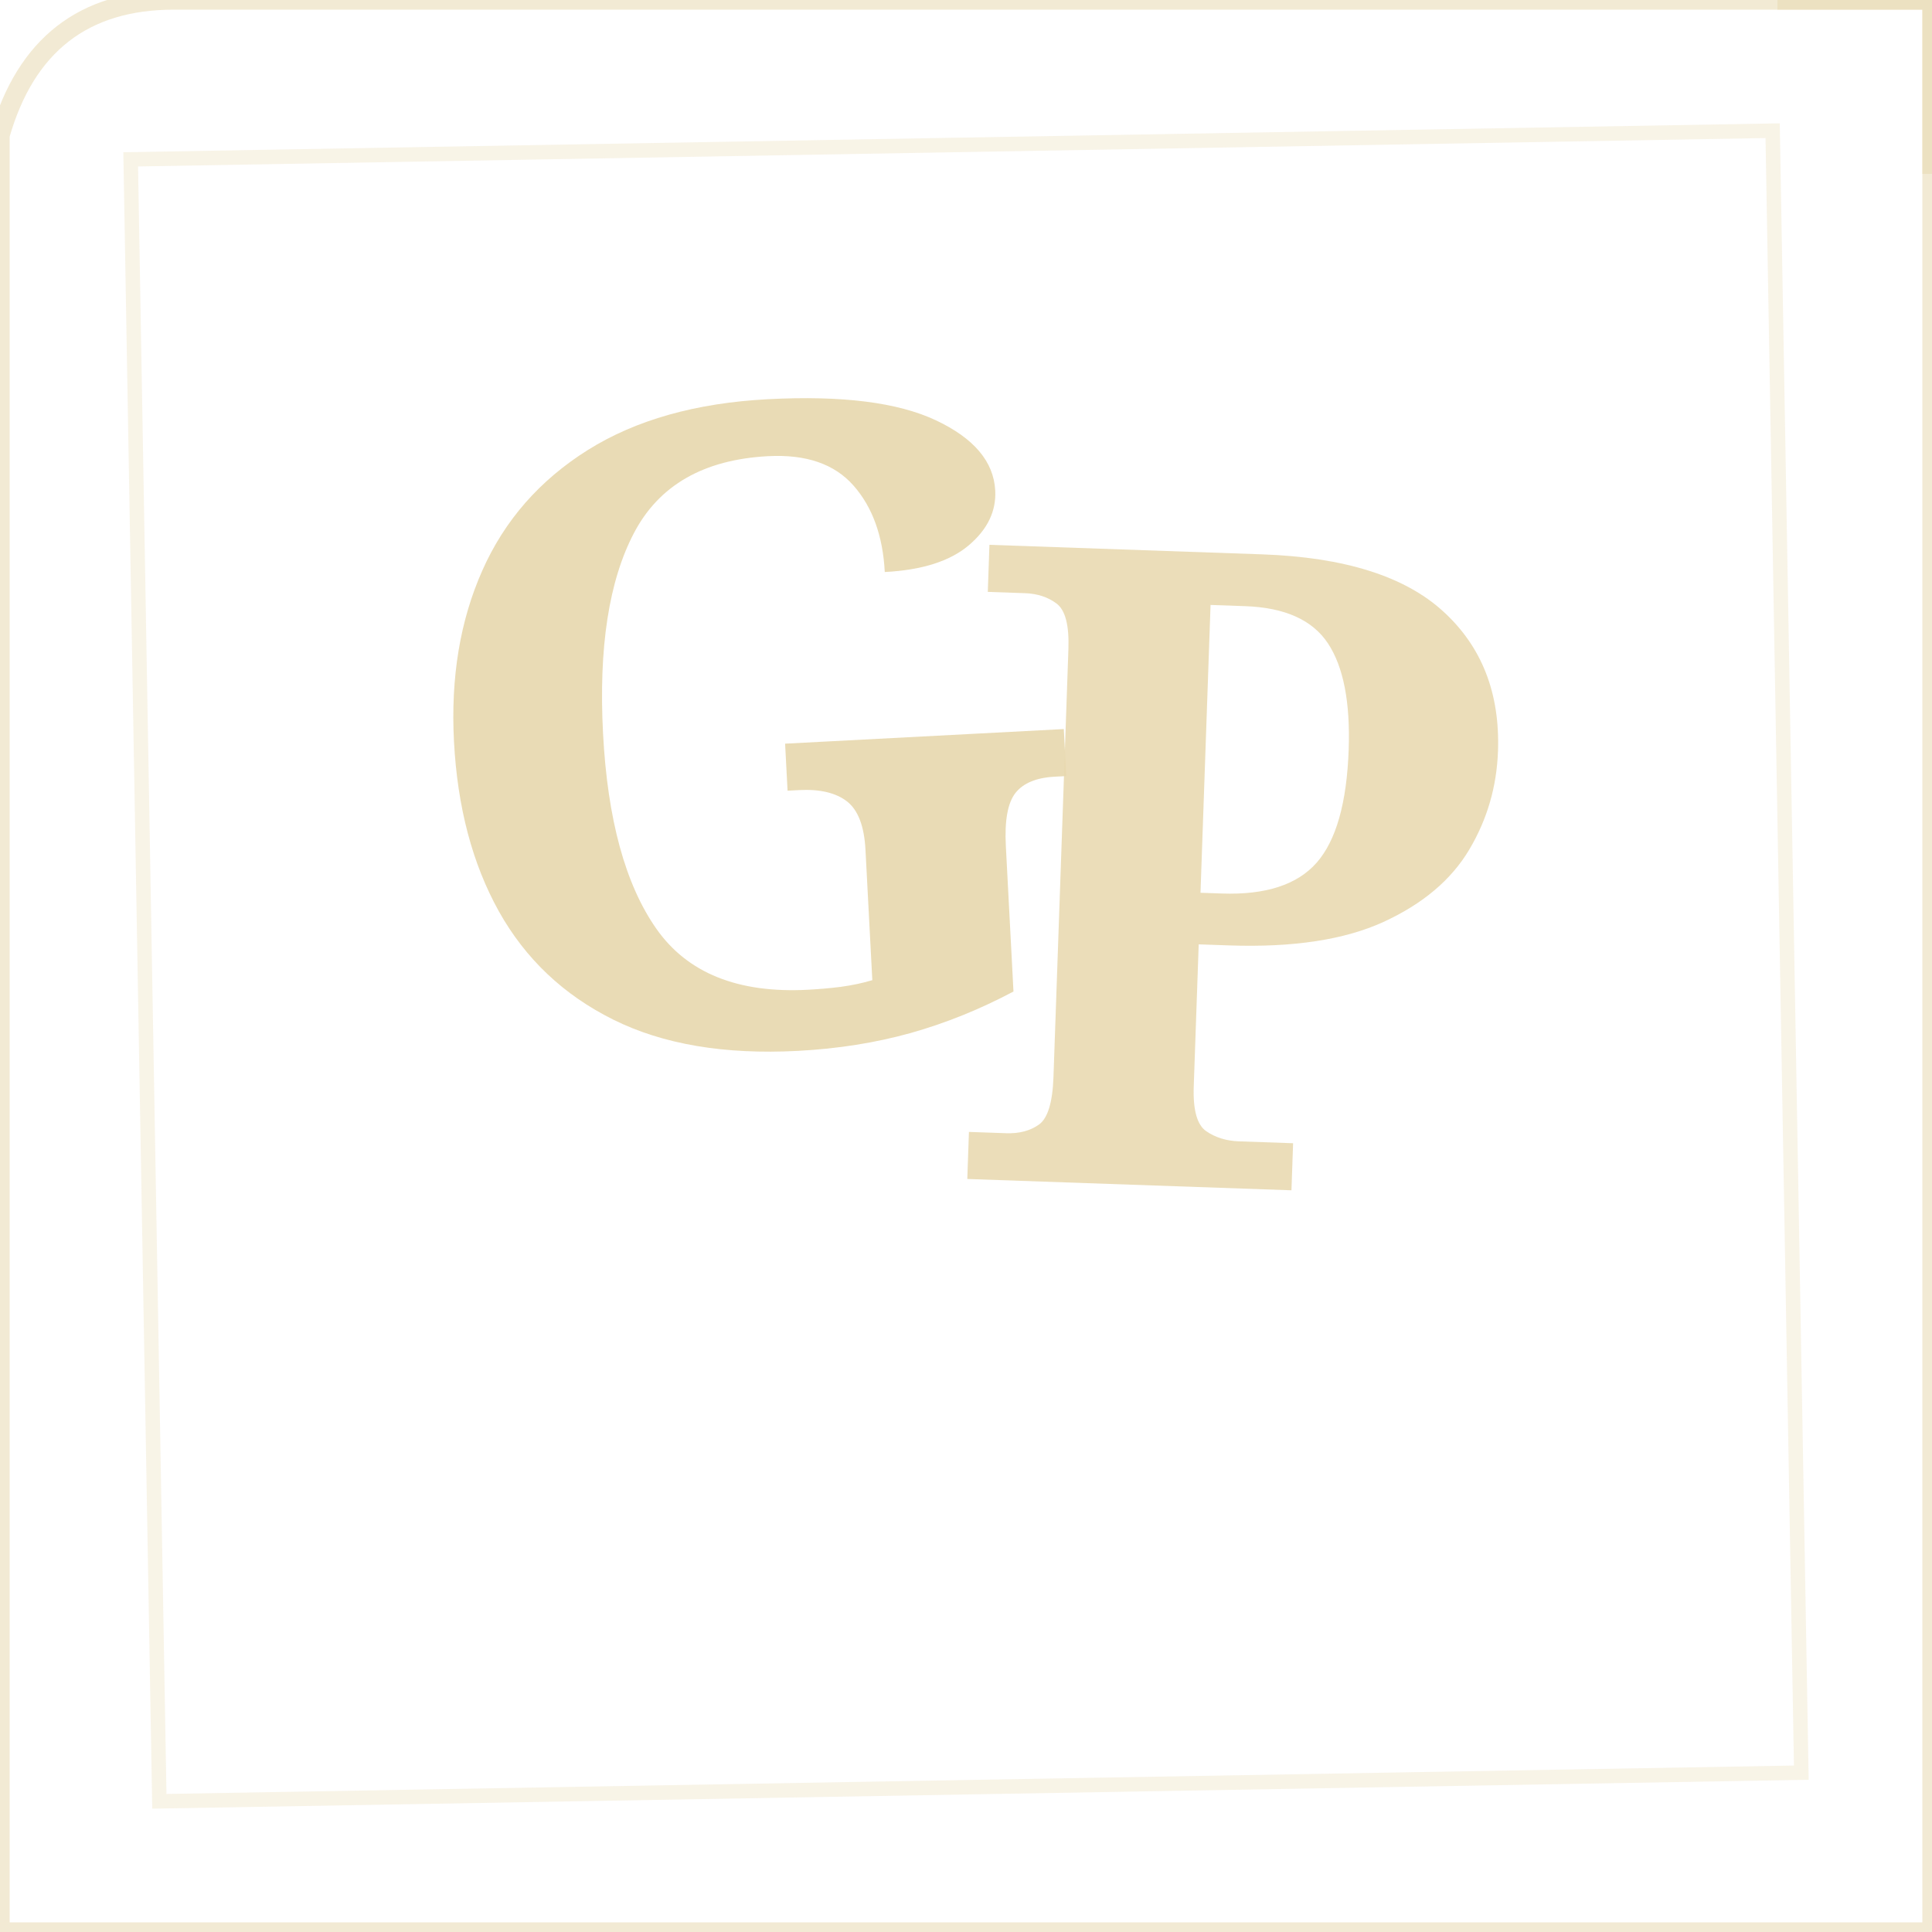
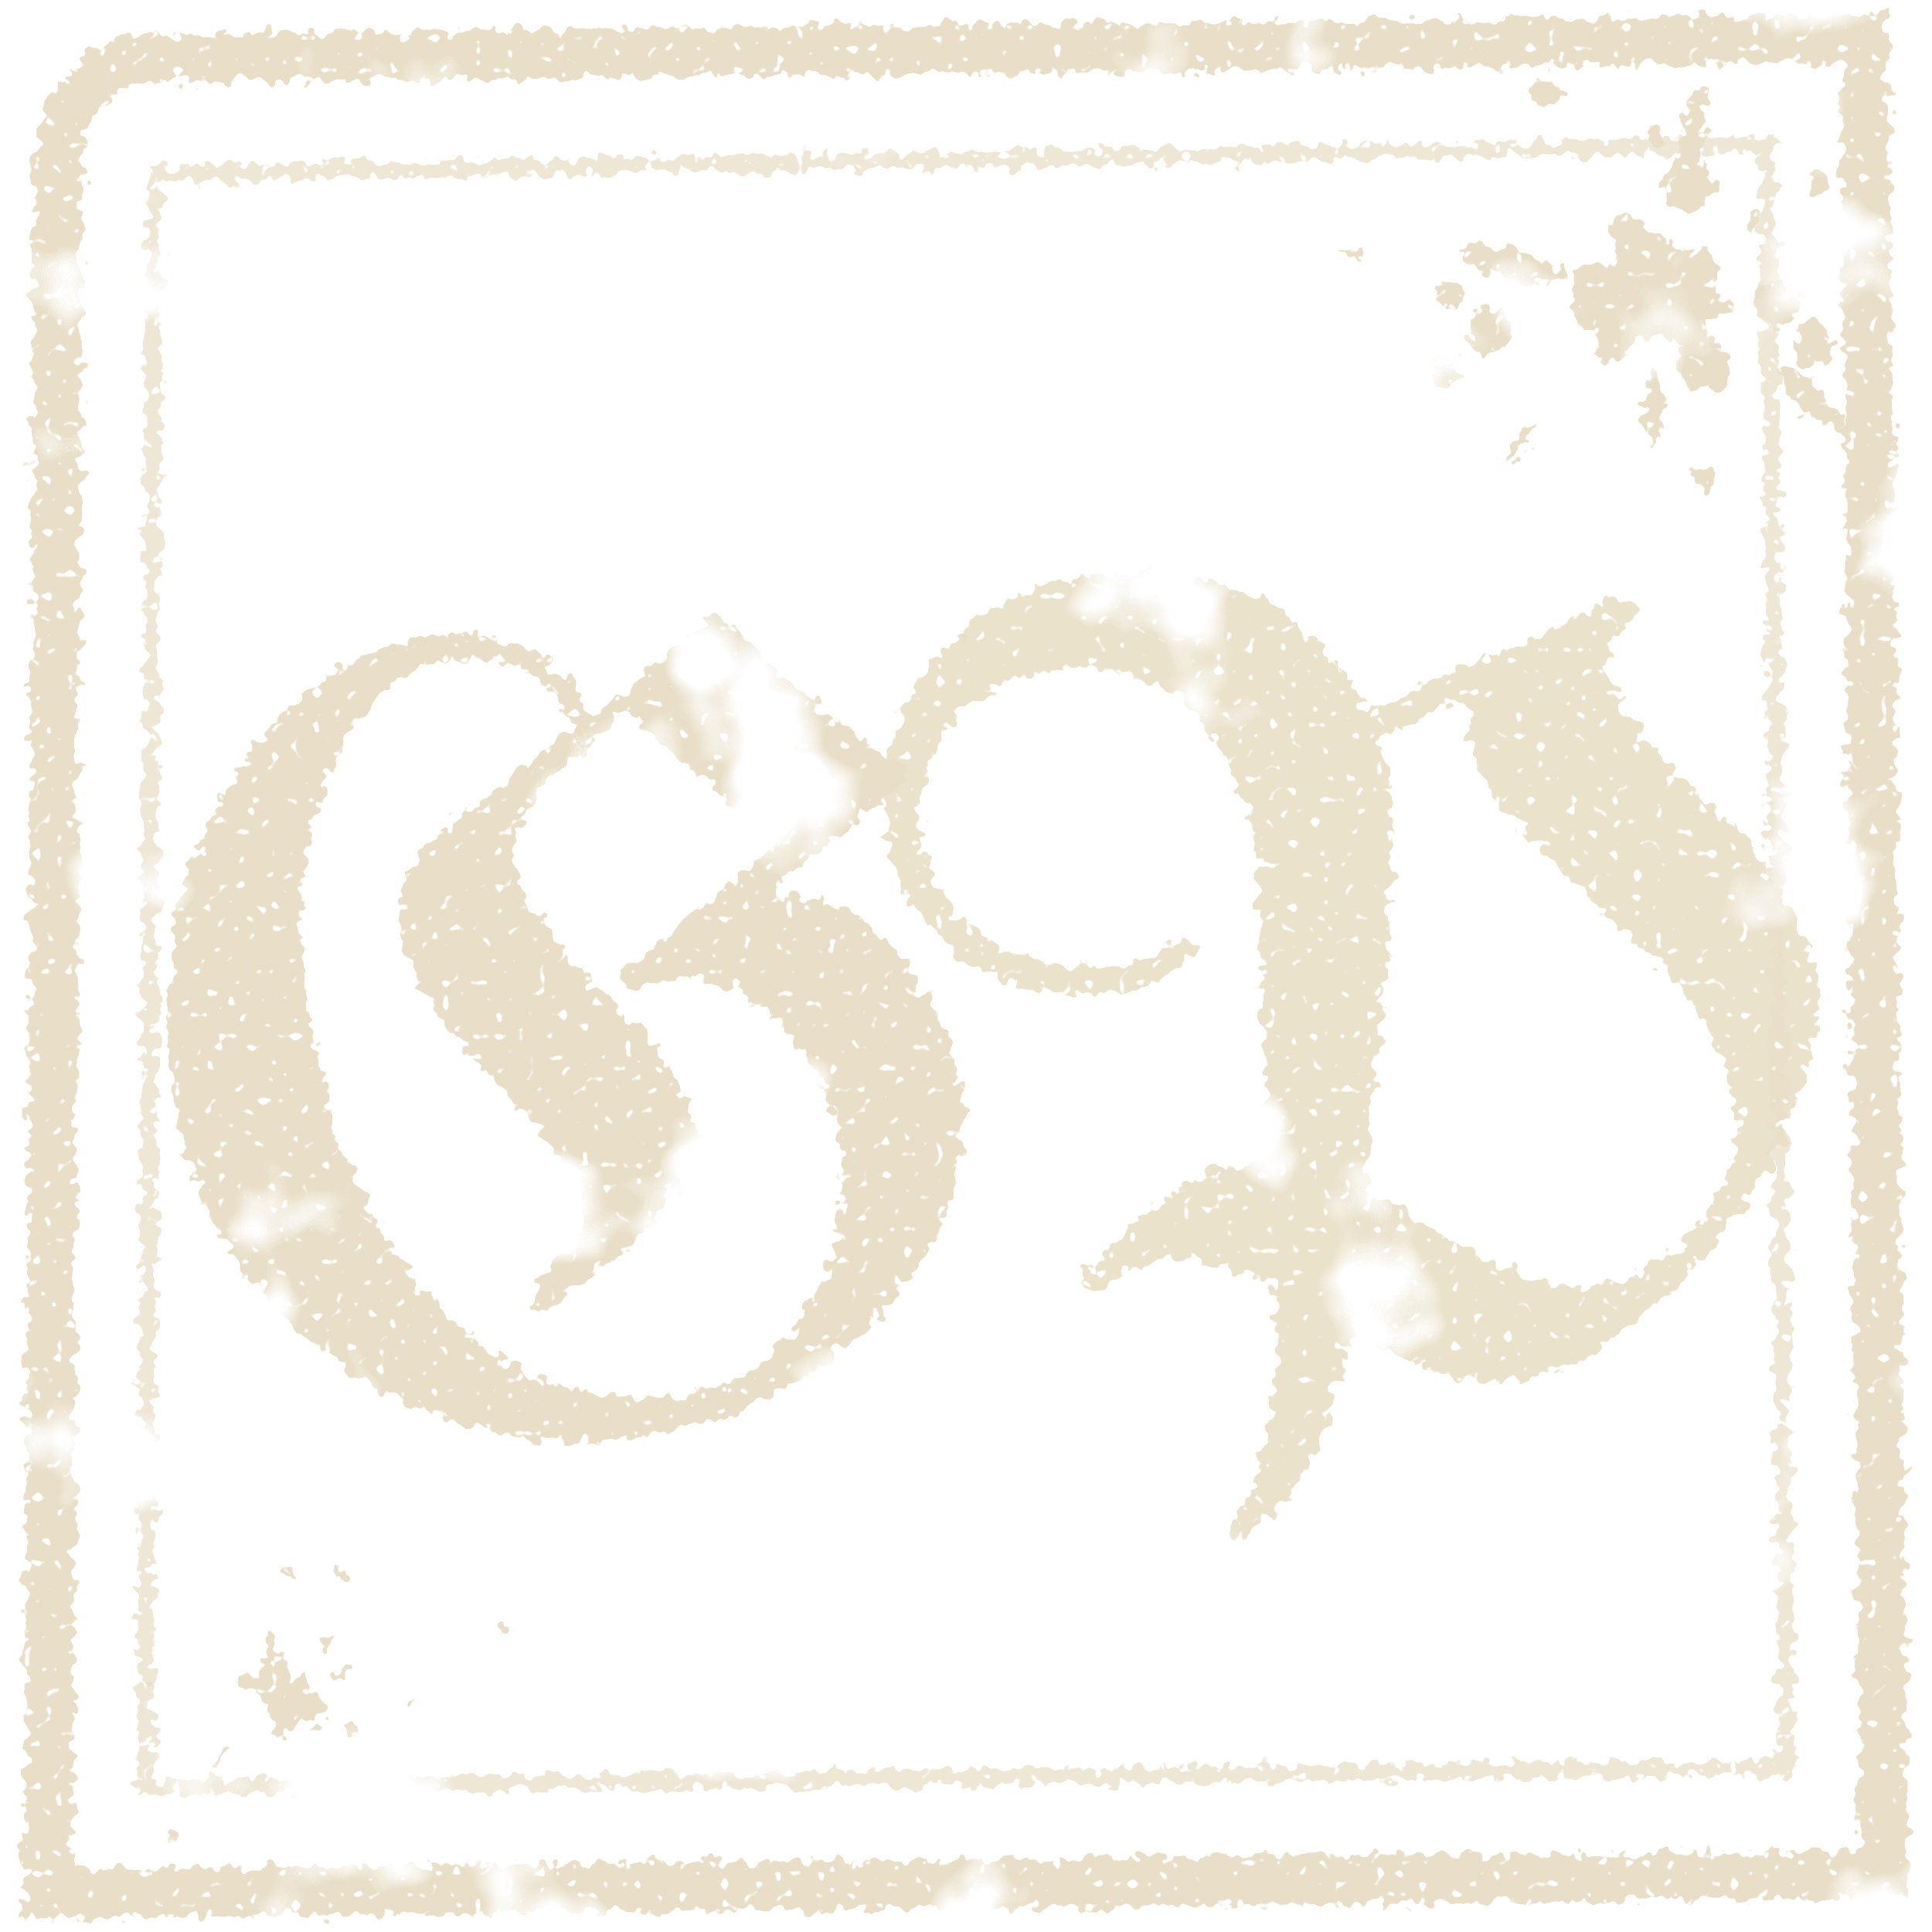
<svg xmlns="http://www.w3.org/2000/svg" width="200" height="200" viewBox="0 0 200 200" role="img">
-   <path d="M0 14 Q4 0 18 0 L200 0 L200 200 L0 200 Z" fill="none" stroke="#e8d9b0" stroke-width="2" opacity="0.55" />
-   <path d="M184 0 L200 0 L200 18" fill="none" stroke="#e8d9b0" stroke-width="2" opacity="0.55" />
-   <g transform="translate(40,40) rotate(-3)">
-     <text x="0" y="70" font-family="Georgia, serif" font-size="92" font-weight="700" fill="#e8d9b0" opacity="0.94">G</text>
+   <defs>
+     <filter id="worn" x="-10%" y="-10%" width="120%" height="120%" color-interpolation-filters="sRGB">
+       <feTurbulence type="fractalNoise" baseFrequency="0.7" numOctaves="2" seed="11" result="edge" />
+       <feDisplacementMap in="SourceGraphic" in2="edge" scale="2.6" xChannelSelector="R" yChannelSelector="G" result="rough" />
+       <feTurbulence type="fractalNoise" baseFrequency="0.045" numOctaves="4" seed="9" result="wear" />
+       <feColorMatrix in="wear" type="matrix" values="0 0 0 0 0  0 0 0 0 0  0 0 0 0 0  -10 0 0 0 7.3" result="wearMask" />
+       <feTurbulence type="fractalNoise" baseFrequency="0.9" numOctaves="1" seed="2" result="specks" />
+       <feColorMatrix in="specks" type="matrix" values="0 0 0 0 0  0 0 0 0 0  0 0 0 0 0  -16 0 0 0 11.6" result="speckMask" />
+       <feComposite in="wearMask" in2="speckMask" operator="in" result="mask" />
+       <feComposite in="rough" in2="mask" operator="in" />
+     </filter>
+   </defs>
+   <g filter="url(#worn)" fill="#e9dfc8">
+     <path d="M6 16 Q8 5 18 6 L193 4 L195 194 L5 196 Z" fill="none" stroke="#e9dfc8" stroke-width="5" />
+     <path d="M16 18 L183 15 L185 183 L15 185 Z" fill="none" stroke="#e9dfc8" stroke-width="1.6" opacity="0.75" />
+     <g transform="translate(17,150) rotate(-4) scale(0.056,-0.056)">
+       <path d="M1145 1457Q1205 1373 1281.0 1303.5Q1357 1234 1441 1171Q1449 1167 1453 1163Q1463 1144 1447 1133L1207 966Q1176 941 1216 937Q1357 932 1441.0 779.0Q1525 626 1517 505Q1501 289 1311.5 132.0Q1122 -25 870 -38Q546 -56 308.0 160.5Q70 377 61 689Q53 1023 225.5 1244.0Q398 1465 624 1465Q803 1465 875 1311Q883 1294 900 1305L1115 1463Q1132 1474 1145 1457ZM992 800Q965 799 933 792Q910 788 904.0 803.5Q898 819 918 831L1206 1031Q1223 1043 1207 1057Q1055 1174 962 1290Q953 1302 940 1293L826 1210Q718 1130 725.5 1032.0Q733 934 862 794Q1078 556 995.5 433.0Q913 310 727 211Q704 200 693.5 214.5Q683 229 702 246Q746 288 796.0 346.0Q846 404 667 623Q540 778 514.0 871.5Q488 965 523.5 1027.5Q559 1090 637.0 1136.0Q715 1182 797 1242L836 1271Q846 1278 842 1290Q798 1420 638 1417Q495 1413 404.5 1248.5Q314 1084 320 874Q332 480 502.0 255.5Q672 31 928 31Q1102 31 1195.5 161.5Q1289 292 1287 443Q1285 568 1207.5 684.0Q1130 800 992 800Z" />
+     </g>
+     <g transform="translate(87,138) rotate(3) scale(0.056,-0.056)" opacity="0.92">
+       <path d="M575 751Q596 768 611.0 753.0Q626 738 600 711Q560 675 508.0 663.5Q456 652 403 651Q243 647 137.0 746.5Q31 846 31.0 1017.5Q31 1189 164.0 1312.0Q297 1435 525 1435Q663 1432 757.0 1366.0Q851 1300 904 1210Q911 1196 925 1204L1358 1429Q1387 1442 1400.0 1425.5Q1413 1409 1393 1393Q1322 1342 1374.5 1251.5Q1427 1161 1546 1065Q1783 869 1770.5 666.0Q1758 463 1623 277Q1469 68 1319.0 -0.5Q1169 -69 962 46Q954 51 946.5 47.0Q939 43 938 35Q923 -91 886.5 -176.0Q850 -261 775 -332Q761 -345 749.0 -336.0Q737 -327 747 -310Q824 -149 798 121Q798 130 788 134Q588 212 489 116Q472 99 456.5 110.5Q441 122 455 141Q611 344 759 356Q767 357 770.5 361.0Q774 365 774 374Q762 503 749.5 631.5Q737 760 725 889Q710 1035 626.0 1141.5Q542 1248 417 1250Q283 1257 191.0 1184.5Q99 1112 99.0 981.0Q99 850 183.5 774.0Q268 698 409 698Q510 696 575 751ZM938 1137Q955 1091 961.5 1045.0Q968 999 970 958Q976 745 967.5 597.0Q959 449 956 326Q956 314 965 311Q1014 289 1072 255Q1275 138 1394.5 162.0Q1514 186 1586 300Q1744 550 1389 837Q1268 933 1185.5 1022.0Q1103 1111 1097 1209Q1097 1221 1089.0 1224.0Q1081 1227 1073 1223L946 1157Q932 1150 938 1137Z" />
+     </g>
+     <path d="M177.9 30.0 Q177.9 30.0 178.7 31.1 Q179.5 32.2 178.1 32.7 Q176.7 33.2 176.5 34.6 Q176.3 36.0 174.8 35.9 Q173.3 35.8 172.2 35.0 Q171.1 34.1 168.5 36.3 Q165.8 38.6 165.6 36.5 Q165.4 34.4 164.0 33.6 Q162.6 32.7 162.6 31.4 Q162.5 30.0 163.0 28.8 Q163.6 27.5 165.7 27.4 Q167.9 27.2 167.0 24.5 Q166.1 21.9 168.3 22.3 Q170.4 22.7 171.7 24.0 Q173.0 25.4 174.0 25.7 Q174.9 26.0 176.2 26.2 Q177.5 26.3 177.9 27.2 Q178.3 28.2 178.1 29.1 Z" />
+     <circle cx="176.3" cy="37.7" r="2.7" />
+     <circle cx="174.7" cy="19.4" r="2.6" />
+     <circle cx="173.0" cy="3.9" r="1.0" />
+     <ellipse cx="187.4" cy="41.2" rx="4.8" ry="1.3" transform="rotate(44 187.4 41.2)" />
+     <circle cx="213.9" cy="13.5" r="0.5" />
+     <circle cx="154.2" cy="34.2" r="2.3" />
+     <circle cx="183.9" cy="31.5" r="2.3" />
+     <circle cx="150.1" cy="30.4" r="1.4" />
+     <circle cx="176.6" cy="49.4" r="1.2" />
+     <circle cx="177.7" cy="39.2" r="1.5" />
+     <ellipse cx="157.3" cy="45.9" rx="2.4" ry="0.6" transform="rotate(125 157.3 45.9)" />
+     <circle cx="207.6" cy="41.7" r="1.0" />
+     <circle cx="160.0" cy="9.8" r="1.5" />
+     <circle cx="99.6" cy="65.9" r="0.5" />
+     <circle cx="188.2" cy="19.0" r="1.1" />
+     <circle cx="181.6" cy="22.9" r="0.9" />
+     <ellipse cx="175.2" cy="14.0" rx="4.8" ry="1.3" transform="rotate(279 175.2 14.0)" />
+     <ellipse cx="171.2" cy="42.2" rx="3.8" ry="1.0" transform="rotate(93 171.2 42.2)" />
+     <circle cx="187.8" cy="35.5" r="2.2" />
+     <circle cx="171.4" cy="13.9" r="1.0" />
+     <ellipse cx="139.9" cy="26.1" rx="1.3" ry="0.3" transform="rotate(189 139.9 26.1)" />
+     <circle cx="191.6" cy="6.3" r="1.1" />
+     <circle cx="149.5" cy="38.4" r="1.7" />
+     <ellipse cx="156.5" cy="27.4" rx="5.5" ry="1.5" transform="rotate(192 156.5 27.4)" />
+     <circle cx="147.3" cy="-13.0" r="0.5" />
+     <circle cx="145.6" cy="4.8" r="0.7" />
+     <path d="M33.3 176.0 Q33.3 176.0 33.4 176.5 Q33.4 177.0 33.1 177.4 Q32.7 177.8 31.9 177.7 Q31.1 177.6 30.9 178.3 Q30.7 179.1 29.8 179.9 Q28.9 180.8 28.7 179.5 Q28.5 178.1 28.0 177.9 Q27.6 177.6 27.7 177.1 Q27.9 176.6 27.6 176.3 Q27.3 176.0 26.0 175.2 Q24.6 174.4 25.1 173.7 Q25.5 173.0 26.4 172.7 Q27.4 172.3 28.5 173.3 Q29.6 174.3 30.0 174.1 Q30.4 174.0 31.2 173.6 Q32.0 173.3 32.0 173.9 Q32.1 174.6 32.5 174.9 Q33.0 175.1 33.2 175.6 Z" />
+     <circle cx="36.9" cy="193.7" r="0.5" />
+     <ellipse cx="35.4" cy="172.8" rx="1.5" ry="0.4" transform="rotate(322 35.4 172.8)" />
+     <circle cx="33.0" cy="178.9" r="0.6" />
+     <circle cx="42.5" cy="176.2" r="0.5" />
+     <circle cx="33.8" cy="169.8" r="0.5" />
+     <ellipse cx="28.6" cy="172.5" rx="3.1" ry="0.8" transform="rotate(254 28.6 172.5)" />
+     <circle cx="30.0" cy="162.8" r="0.5" />
+     <ellipse cx="23.0" cy="181.9" rx="1.3" ry="0.3" transform="rotate(132 23.0 181.9)" />
+     <circle cx="41.1" cy="194.0" r="0.5" />
+     <circle cx="52.3" cy="168.1" r="0.5" />
+     <circle cx="15.2" cy="174.3" r="0.5" />
+     <circle cx="35.4" cy="162.8" r="0.5" />
+     <circle cx="36.2" cy="179.0" r="0.7" />
+     <circle cx="17.8" cy="190.4" r="0.5" />
  </g>
-   <g transform="translate(100,52) rotate(2)">
-     <text x="0" y="70" font-family="Georgia, serif" font-size="92" font-weight="700" fill="#e8d9b0" opacity="0.88">P</text>
-   </g>
-   <rect x="15" y="15" width="170" height="170" fill="none" stroke="#e8d9b0" stroke-width="1.5" opacity="0.3" transform="rotate(-1 100 100)" />
</svg>
